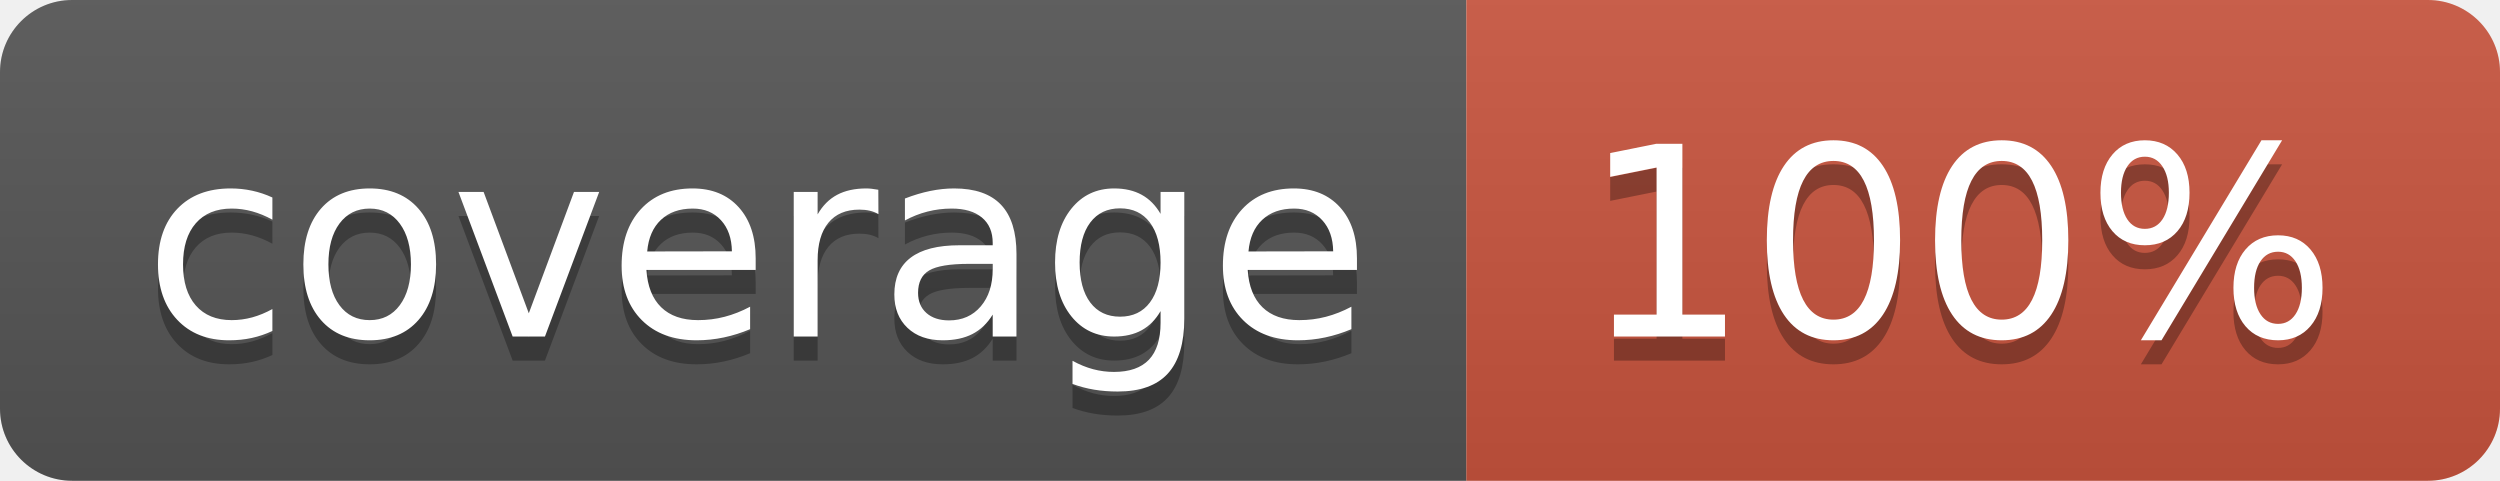
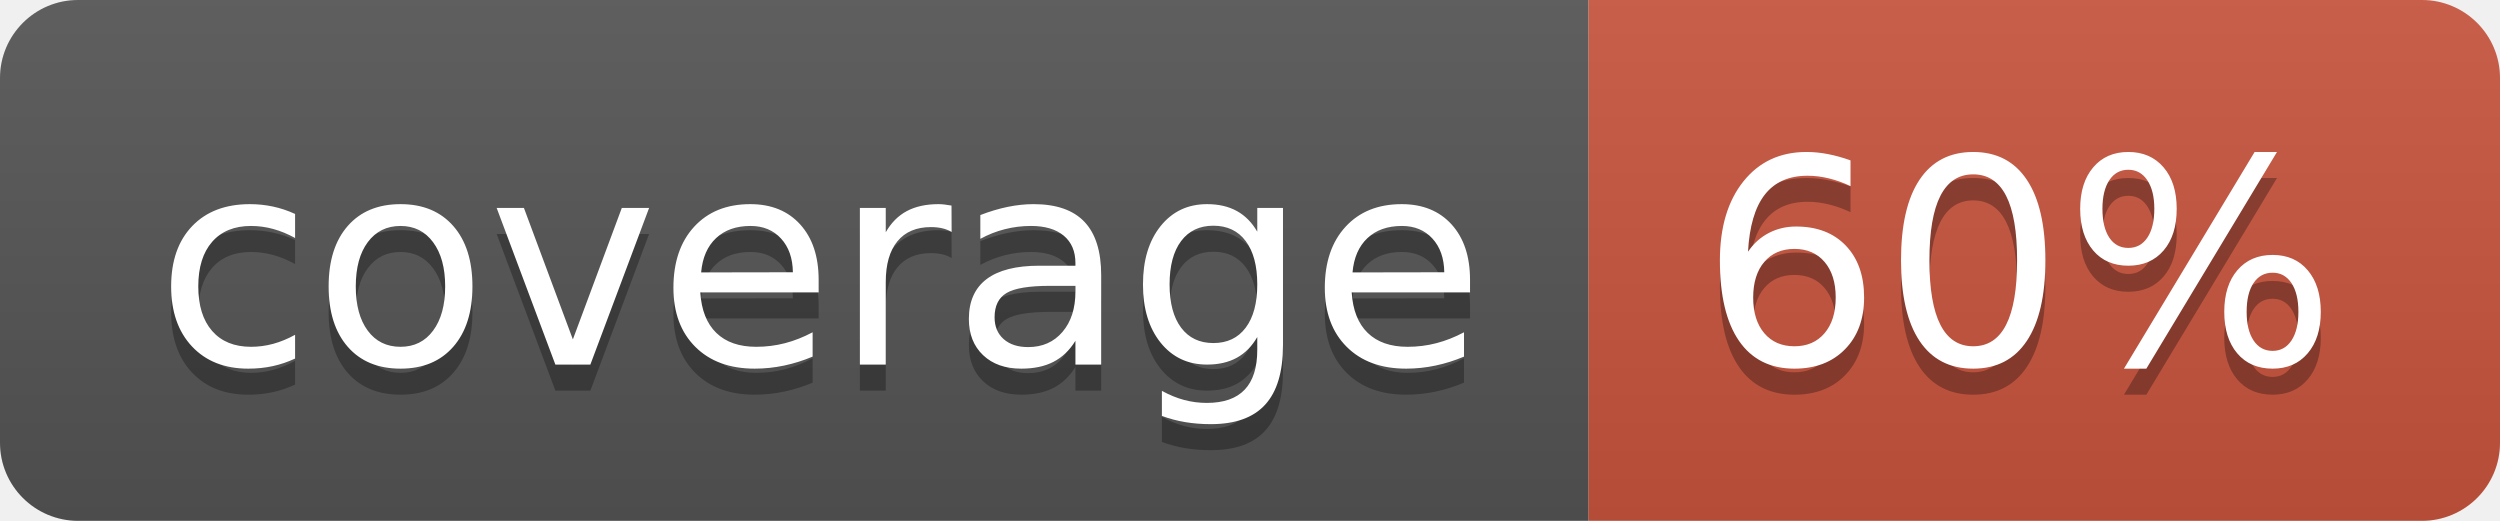
- <svg xmlns="http://www.w3.org/2000/svg" width="104" height="20">
+ <svg xmlns="http://www.w3.org/2000/svg" width="96" height="20">
  <linearGradient id="b" x2="0" y2="100%">
    <stop offset="0" stop-color="#bbb" stop-opacity=".1" />
    <stop offset="1" stop-opacity=".1" />
  </linearGradient>
  <clipPath id="a">
-     <rect width="104" height="20" rx="3" fill="#fff" />
+     <rect width="96" height="20" rx="3" fill="#fff" />
  </clipPath>
  <g clip-path="url(#a)">
    <path fill="#555" d="M0 0h61v20H0z" />
-     <path fill="#CA553E" d="M61 0h43v20H61z" />
-     <path fill="url(#b)" d="M0 0h104v20H0z" />
+     <path fill="#CA553E" d="M61 0h35v20H61z" />
+     <path fill="url(#b)" d="M0 0h96v20H0z" />
  </g>
  <g fill="#fff" text-anchor="middle" font-family="DejaVu Sans,Verdana,Geneva,sans-serif" font-size="110">
    <text x="315" y="150" fill="#010101" fill-opacity=".3" transform="scale(.1)" textLength="510">coverage</text>
    <text x="315" y="140" transform="scale(.1)" textLength="510">coverage</text>
-     <text x="815" y="150" fill="#010101" fill-opacity=".3" transform="scale(.1)" textLength="330">100%</text>
-     <text x="815" y="140" transform="scale(.1)" textLength="330">100%</text>
+     <text x="775" y="150" fill="#010101" fill-opacity=".3" transform="scale(.1)" textLength="250">60%</text>
+     <text x="775" y="140" transform="scale(.1)" textLength="250">60%</text>
  </g>
</svg>
